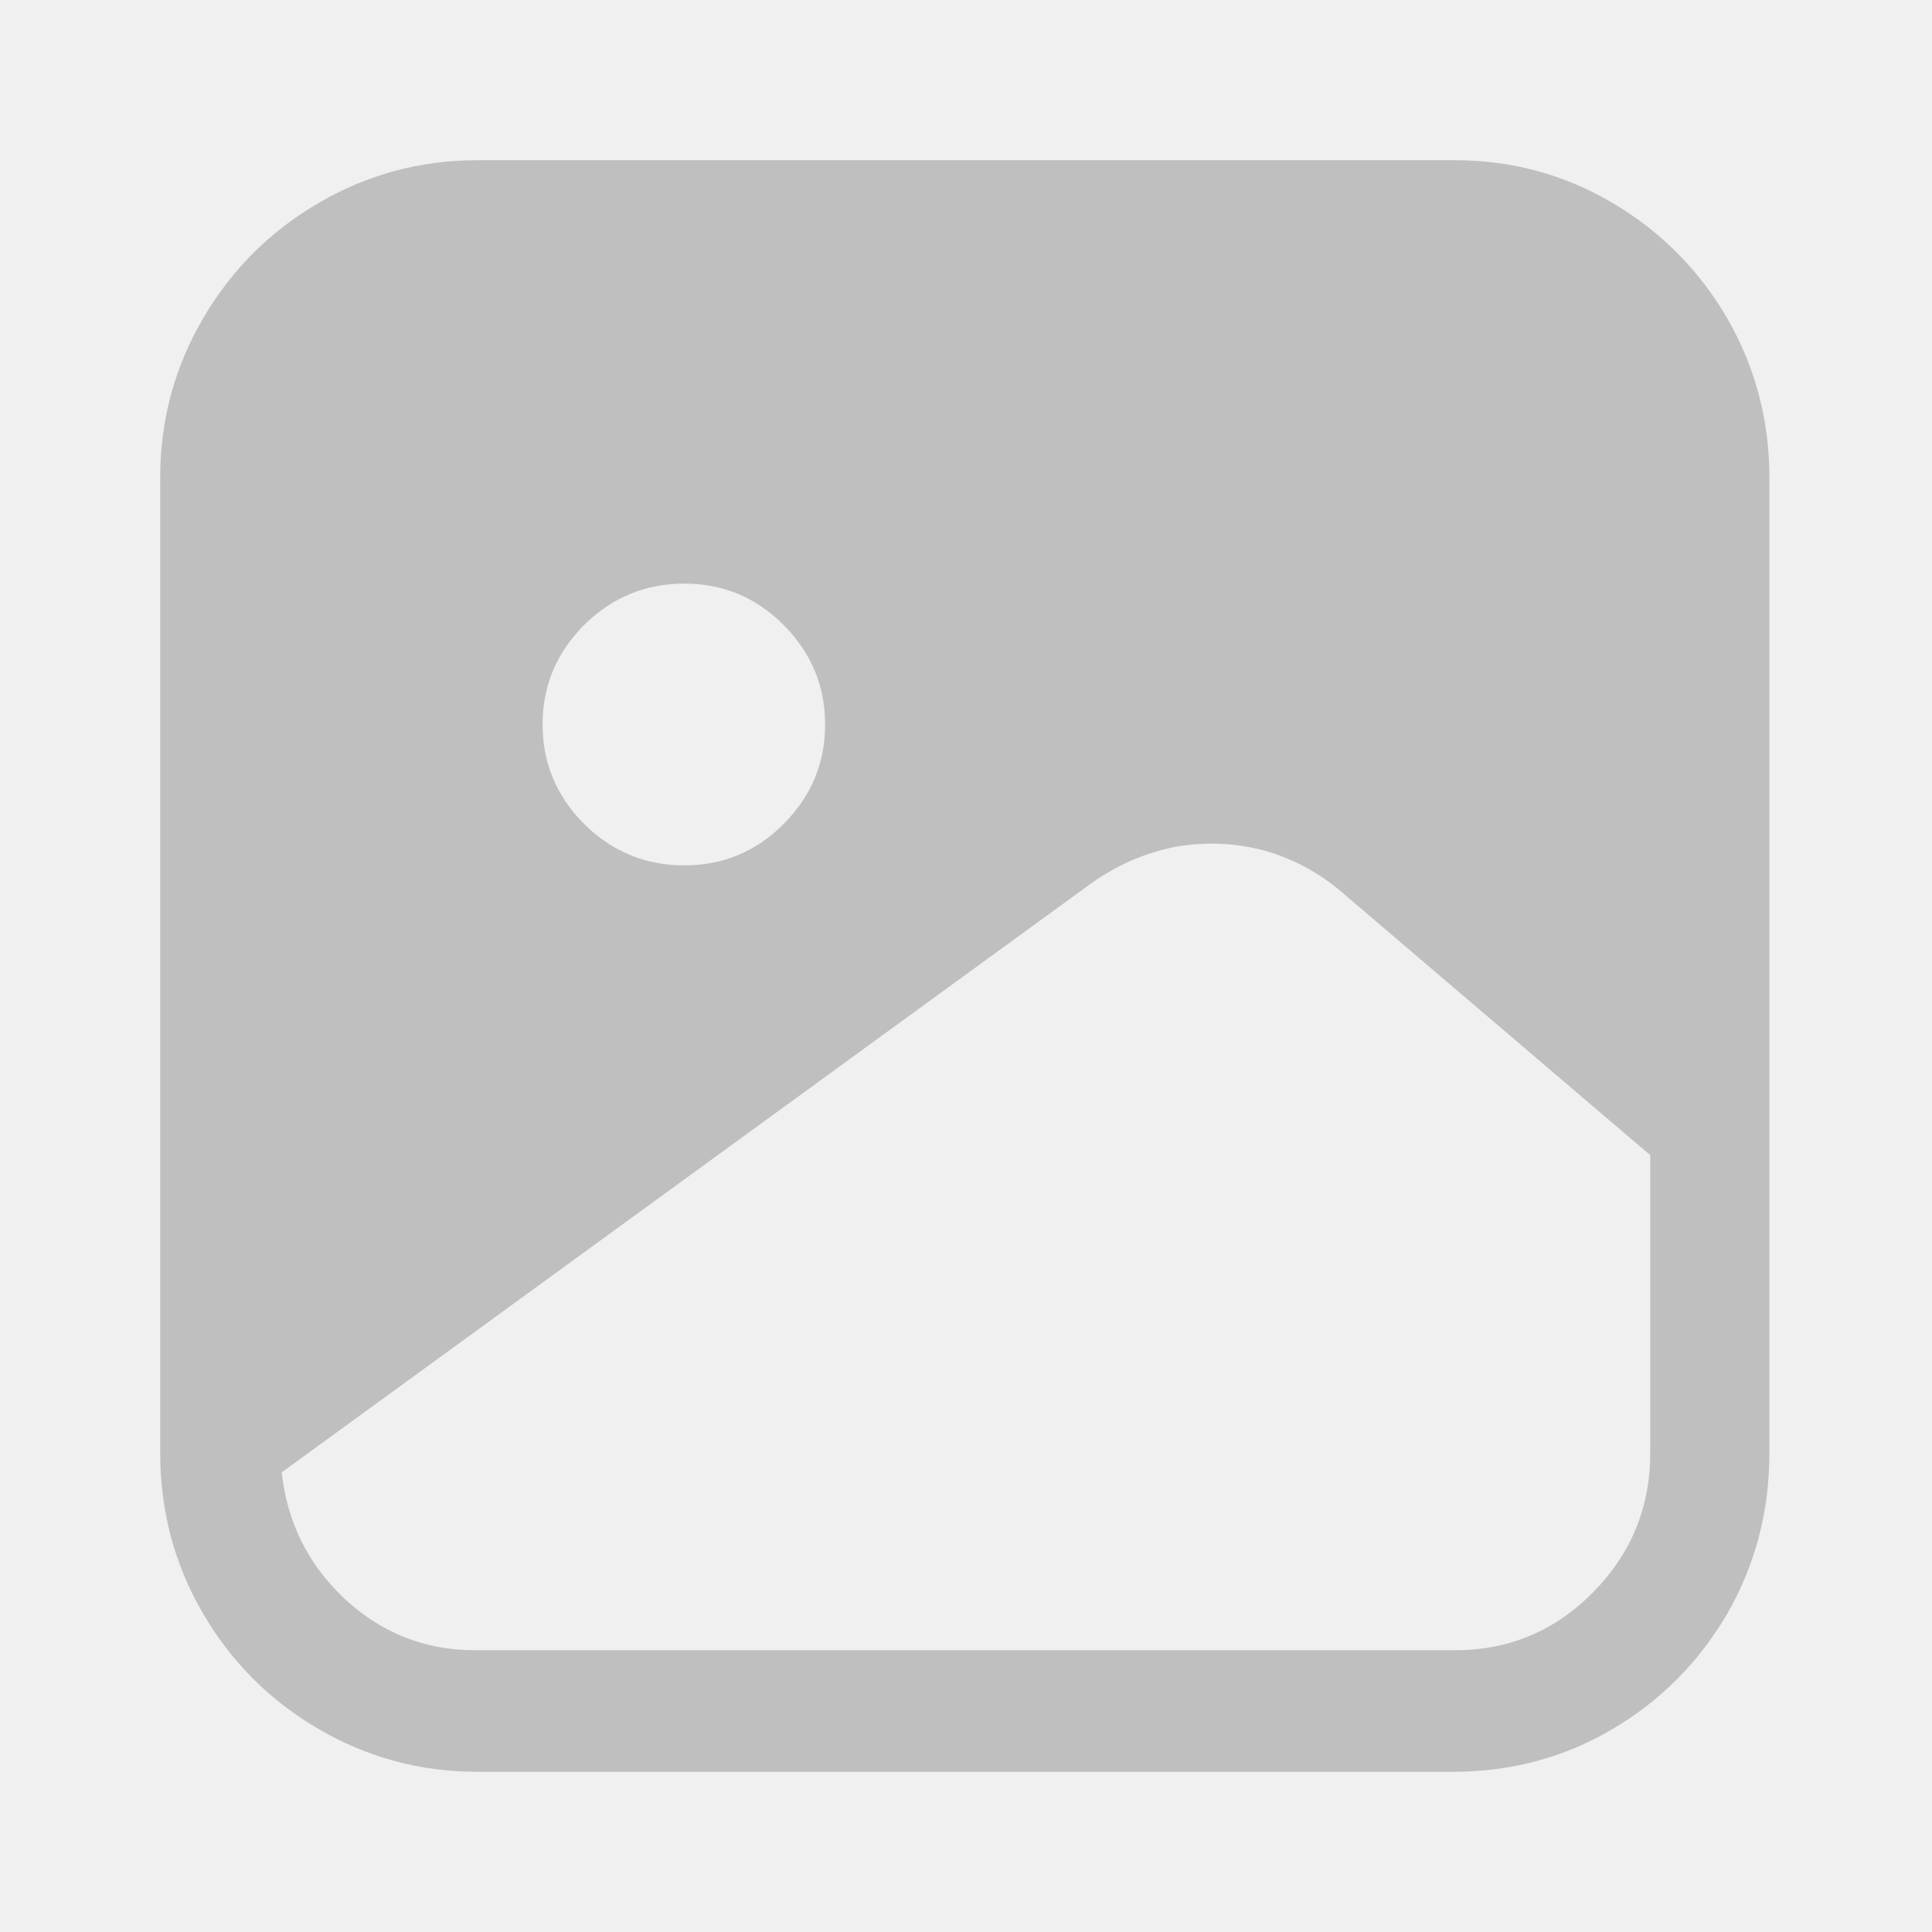
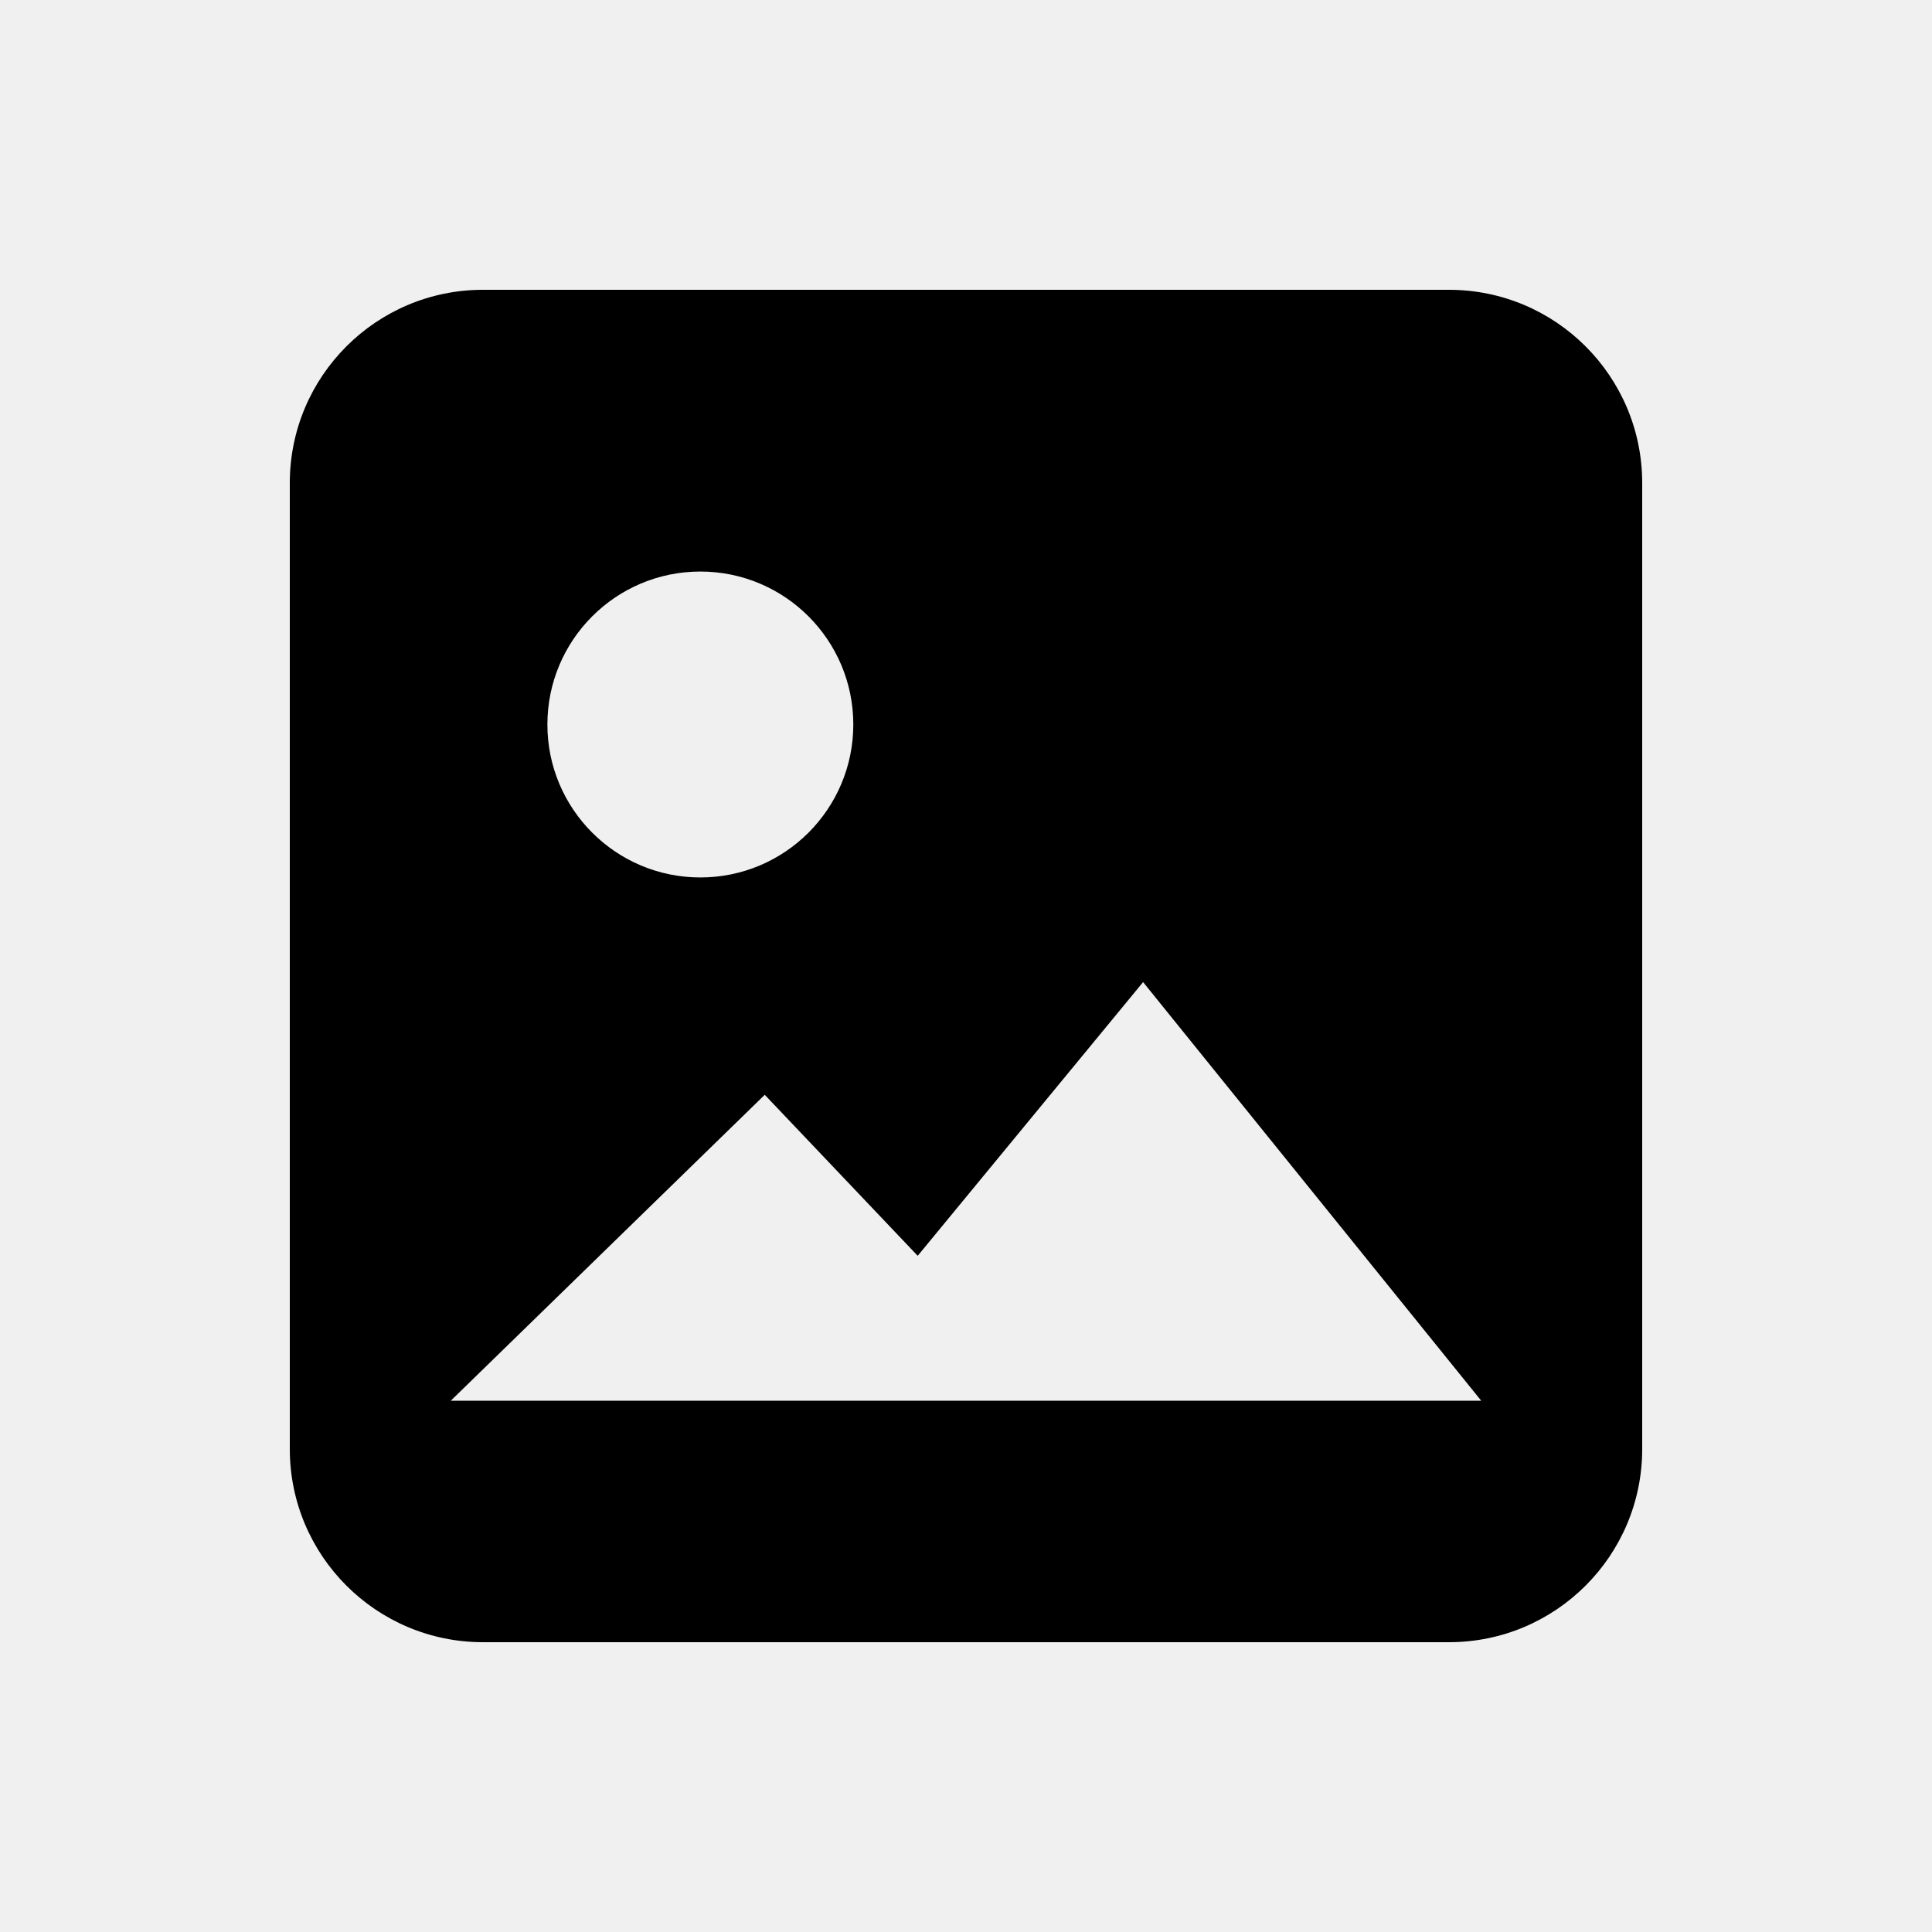
- <svg xmlns="http://www.w3.org/2000/svg" width="24" height="24">
-   <rect width="24" height="24" opacity="0" />
-   <g mask="url(#hms_mask_0)">
-     <path d="M5.93 1.99Q4.87 1.99 3.96 2.52Q3.05 3.05 2.52 3.96Q1.99 4.87 1.99 5.93L1.99 18.05Q1.99 19.13 2.52 20.04Q3.05 20.95 3.96 21.48Q4.87 22.01 5.93 22.01L18.05 22.01Q19.13 22.01 20.03 21.48Q20.93 20.95 21.46 20.04Q21.98 19.13 21.98 18.05L21.98 5.93Q21.98 4.87 21.46 3.96Q20.93 3.05 20.03 2.52Q19.13 1.99 18.07 1.99L5.93 1.99Z" fill="rgba(191,191,191,1)" />
-   </g>
-   <defs>
-     <mask id="hms_mask_0">
-       <rect width="24" height="24" fill="#ffffff" />
-       <g>
-         <path d="M5.9 20.5Q4.97 20.5 4.28 19.86Q3.6 19.22 3.5 18.29L13.56 10.97Q14.04 10.63 14.6 10.52Q15.17 10.42 15.72 10.57Q16.27 10.73 16.7 11.11L20.5 14.35L20.5 18.05Q20.5 19.06 19.79 19.78Q19.08 20.5 18.07 20.5L5.9 20.5ZM8.5 7.25Q9.22 7.25 9.73 7.76Q10.25 8.28 10.25 9Q10.25 9.72 9.73 10.24Q9.22 10.75 8.5 10.75Q7.78 10.75 7.26 10.24Q6.74 9.72 6.74 9Q6.74 8.28 7.26 7.76Q7.78 7.25 8.5 7.25Z" fill="#000000" />
-       </g>
-     </mask>
-   </defs>
+ <svg xmlns="http://www.w3.org/2000/svg" viewBox="0 0 24 24" width="24" height="24" fill="#000000">
+   <path fill-rule="evenodd" clip-rule="evenodd" d="M6 3.6h12A2.4 2.4 0 0 1 20.4 6v12A2.4 2.4 0 0 1 18 20.4H6A2.4 2.4 0 0 1 3.6 18V6A2.4 2.4 0 0 1 6 3.6Zm2.7 3.5a1.9 1.9 0 1 0 0 3.8 1.9 1.9 0 0 0 0-3.8ZM5.6 17.4h12.8l-4.2-5.2-2.8 3.4-1.9-2Z" />
</svg>
